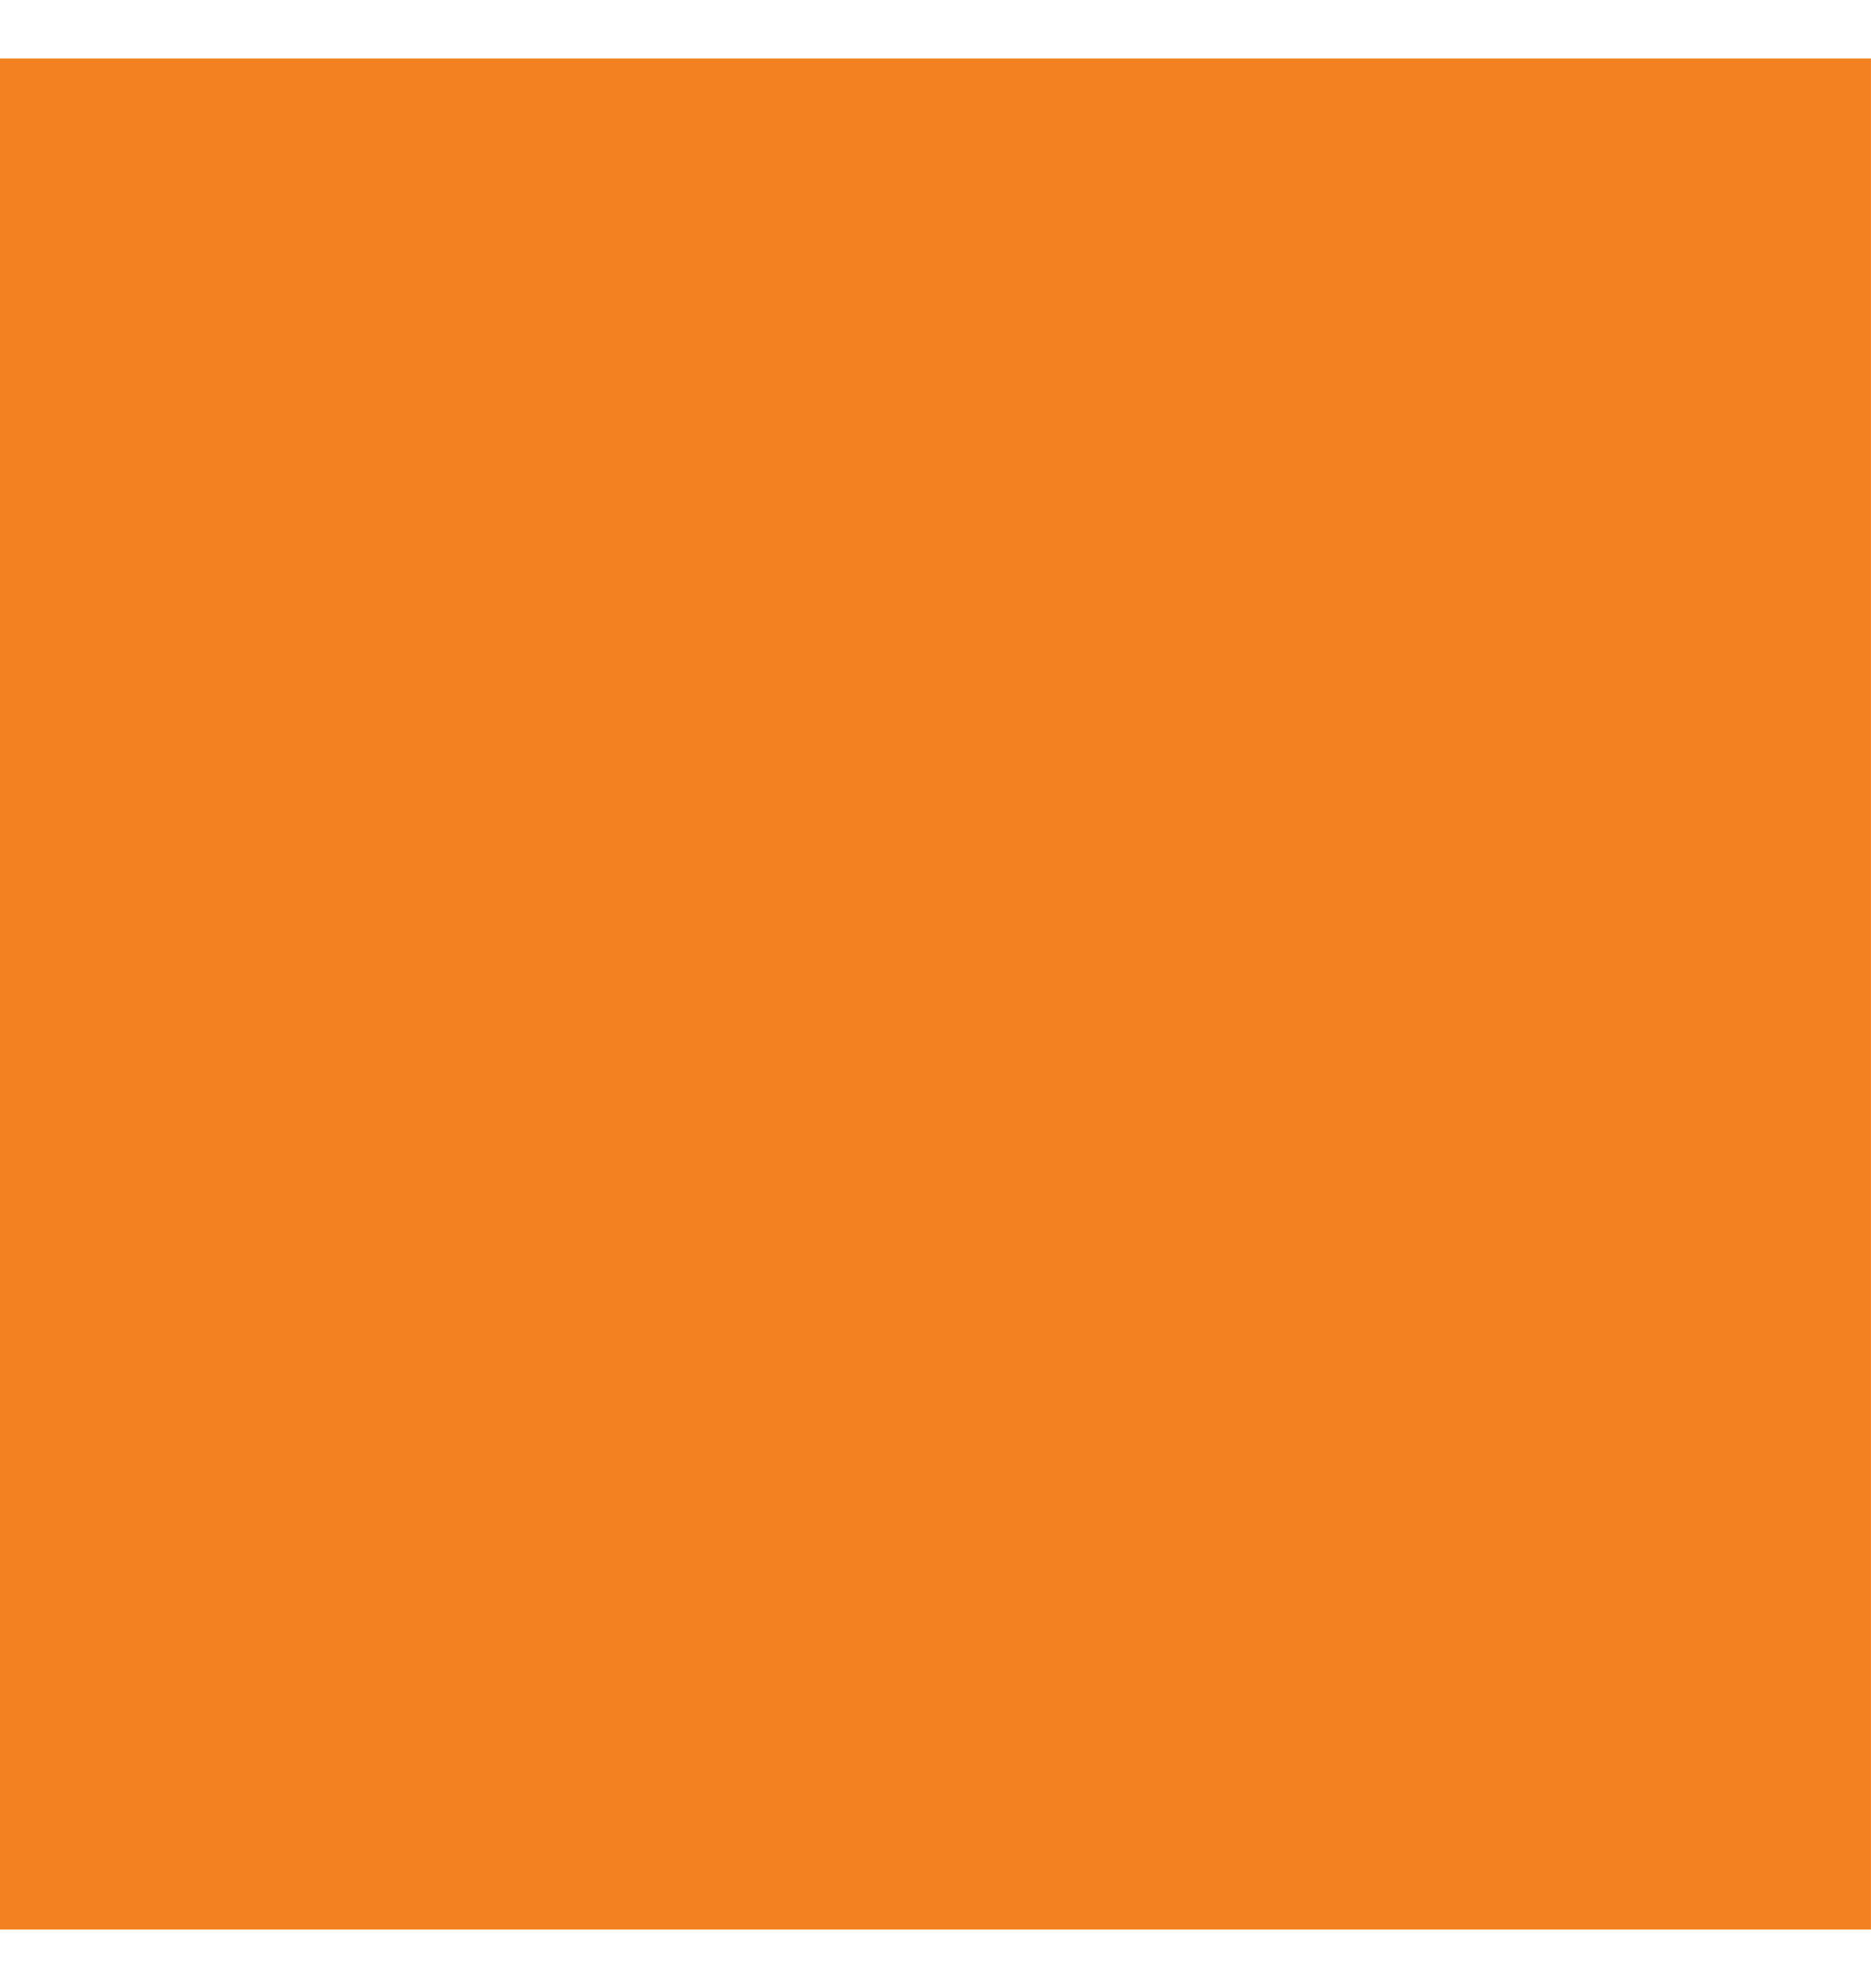
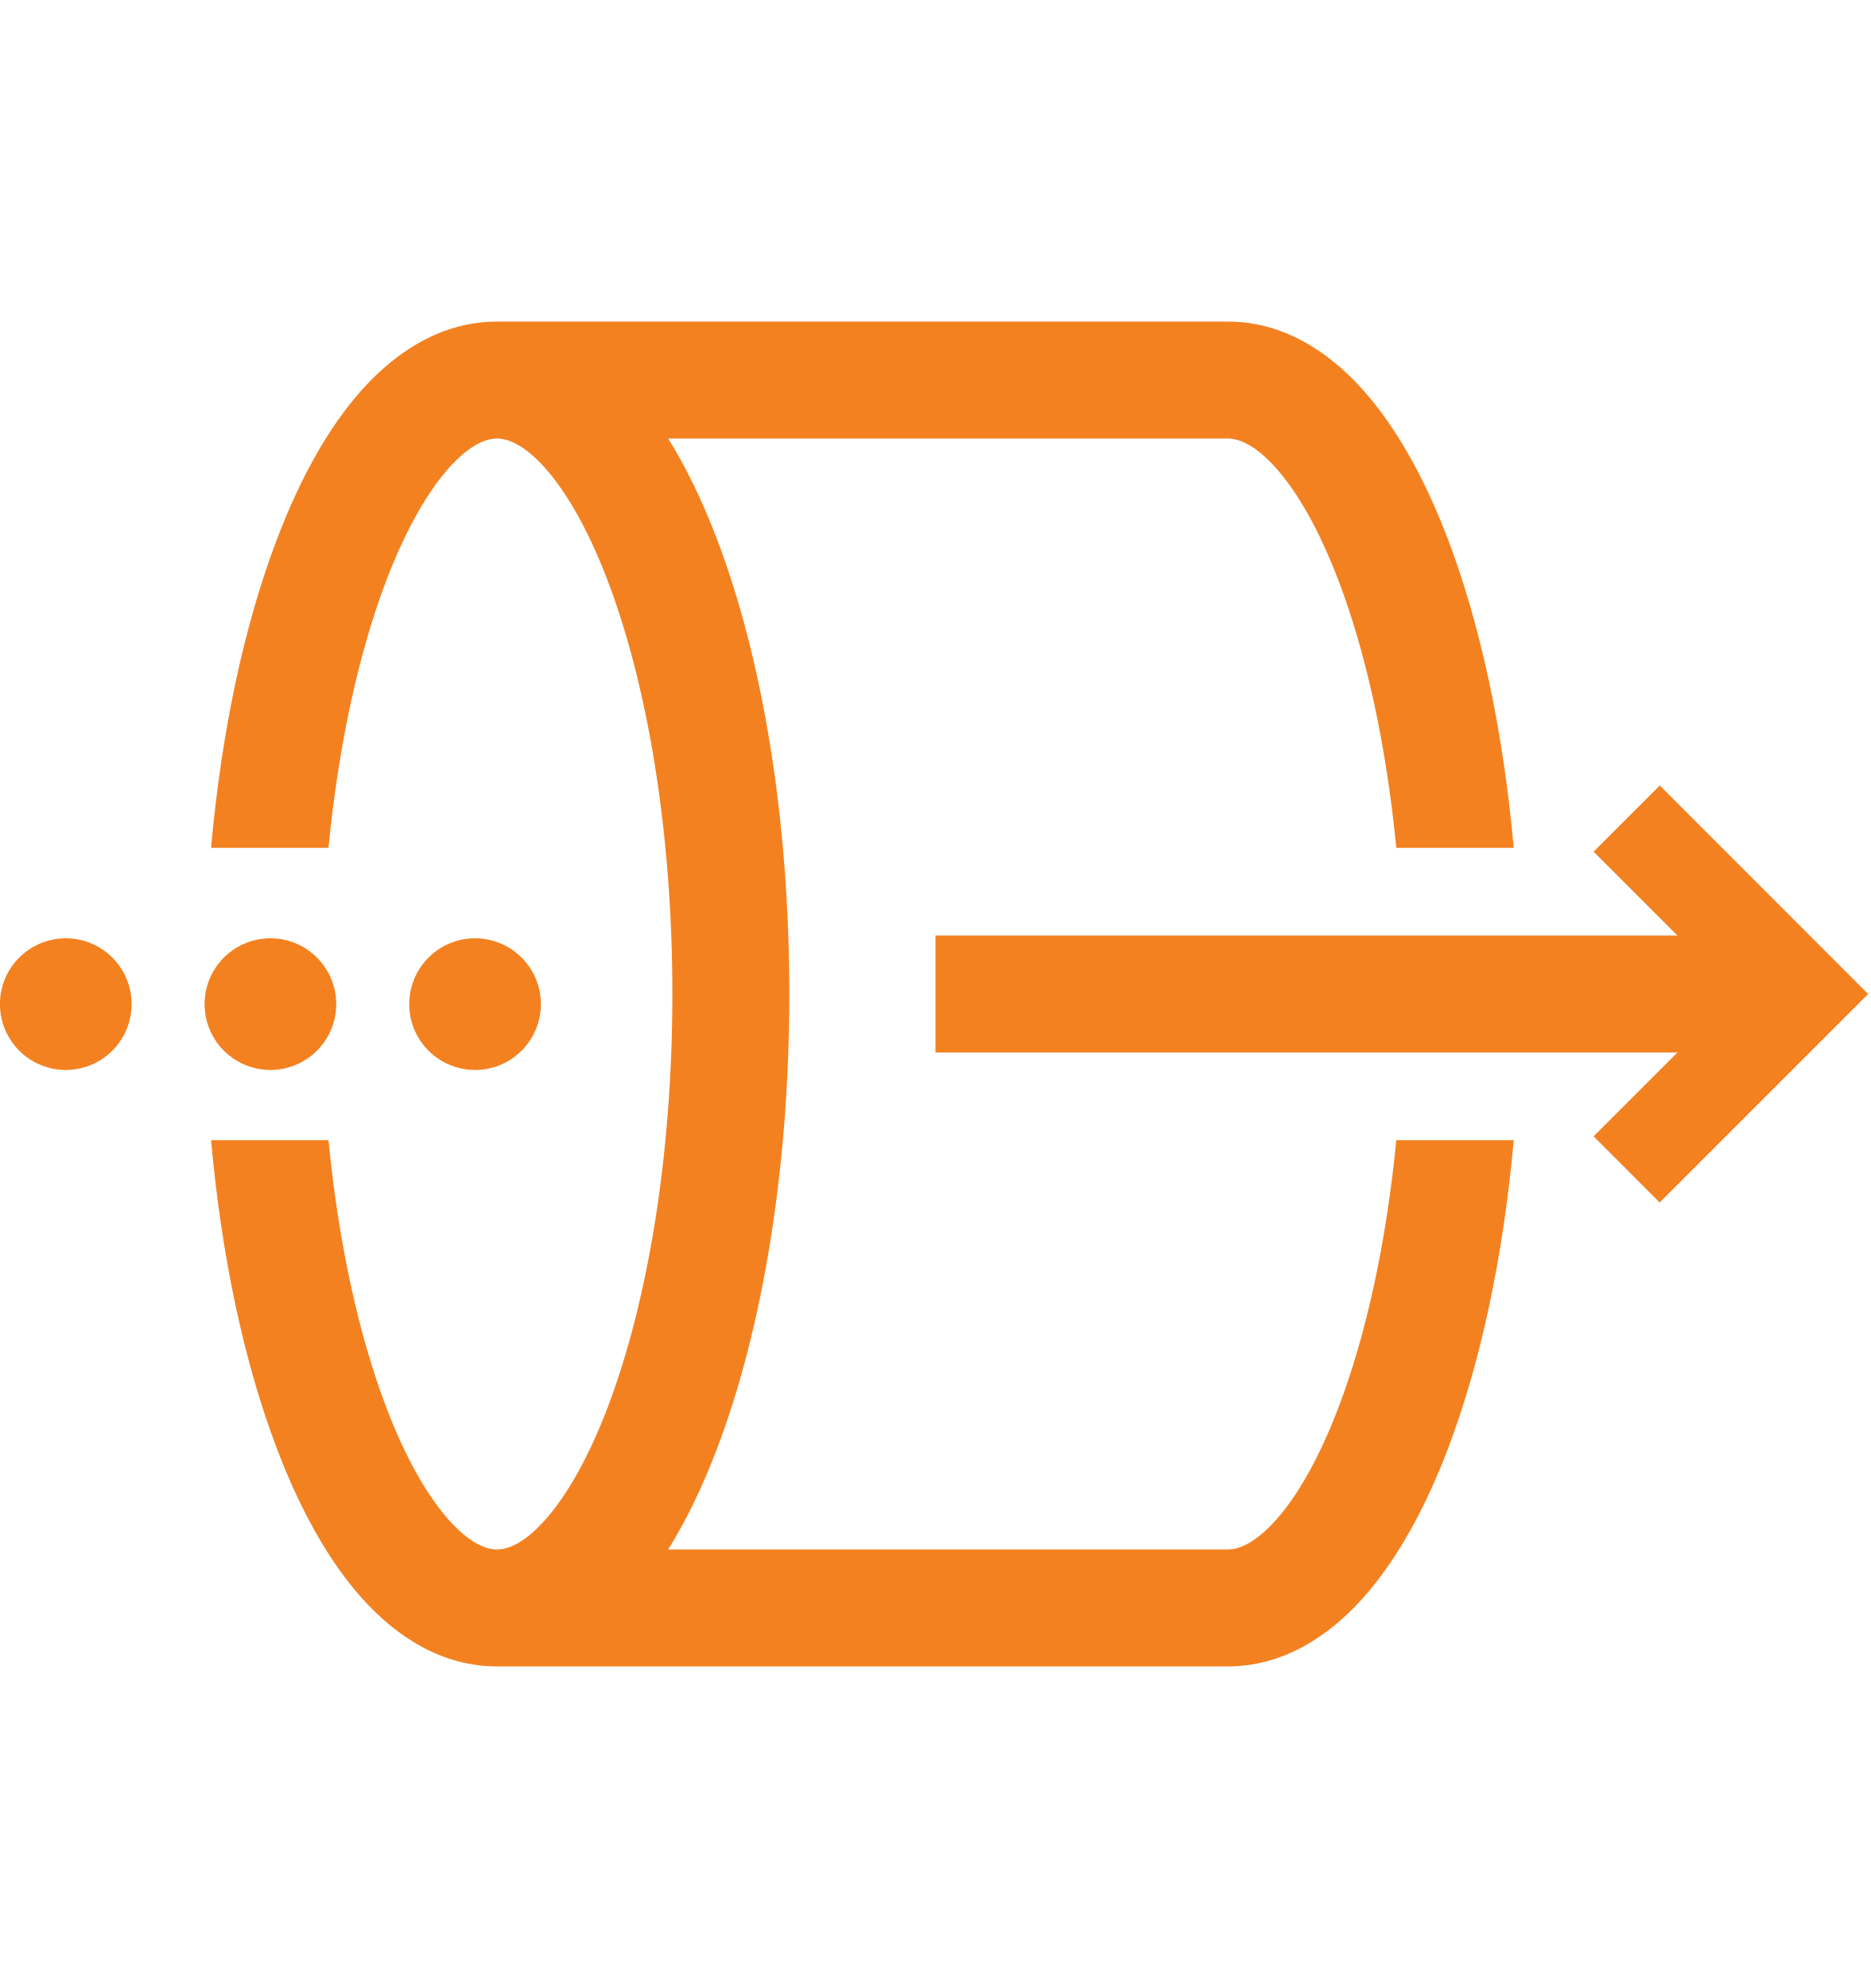
<svg xmlns="http://www.w3.org/2000/svg" viewBox="0 0 16 17" fill="#F48120" aria-hidden="true">
  <path d="M3.303 4.966c-.232.608-.407 1.393-.494 2.284H1.805c.09-1.004.286-1.912.564-2.64.193-.509.436-.954.731-1.282.295-.327.683-.578 1.15-.578h6.25c.467 0 .855.25 1.15.578.295.328.538.773.732 1.282.277.728.473 1.636.563 2.64h-1.004c-.087-.89-.262-1.676-.494-2.284-.168-.442-.356-.765-.54-.969-.184-.204-.322-.247-.407-.247H5.714c.159.254.297.545.417.86.39 1.02.619 2.395.619 3.89s-.23 2.87-.619 3.89c-.12.315-.258.606-.417.86H10.5c.085 0 .223-.043.407-.247.184-.204.372-.527.54-.969.232-.608.407-1.393.494-2.284h1.004c-.09 1.004-.286 1.912-.563 2.64-.194.509-.437.954-.732 1.282-.295.327-.683.578-1.15.578H4.25c-.467 0-.855-.25-1.15-.578-.295-.328-.538-.773-.731-1.282-.278-.728-.474-1.636-.564-2.64h1.004c.087.89.262 1.676.494 2.284.168.442.357.765.54.969.184.204.322.247.407.247.085 0 .223-.043.407-.247.183-.204.372-.527.54-.969.335-.88.553-2.13.553-3.534 0-1.405-.218-2.654-.553-3.534-.168-.442-.357-.765-.54-.969-.184-.204-.322-.247-.407-.247-.085 0-.223.043-.407.247-.183.204-.372.527-.54.969ZM0 8.563a.563.563 0 1 0 1.125 0 .563.563 0 0 0-1.125 0Z" />
  <path d="M1.75 8.563a.563.563 0 1 0 1.125 0 .563.563 0 0 0-1.125 0Zm1.75 0a.563.563 0 1 0 1.125 0 .563.563 0 0 0-1.125 0ZM15 9H8V8h7v1Z" />
  <path d="m14.845 8.5-1.217-1.217.566-.566L15.976 8.5l-1.783 1.783-.565-.566L14.845 8.5Z" />
-   <path d="M0 .5h16v16H0z" />
</svg>
